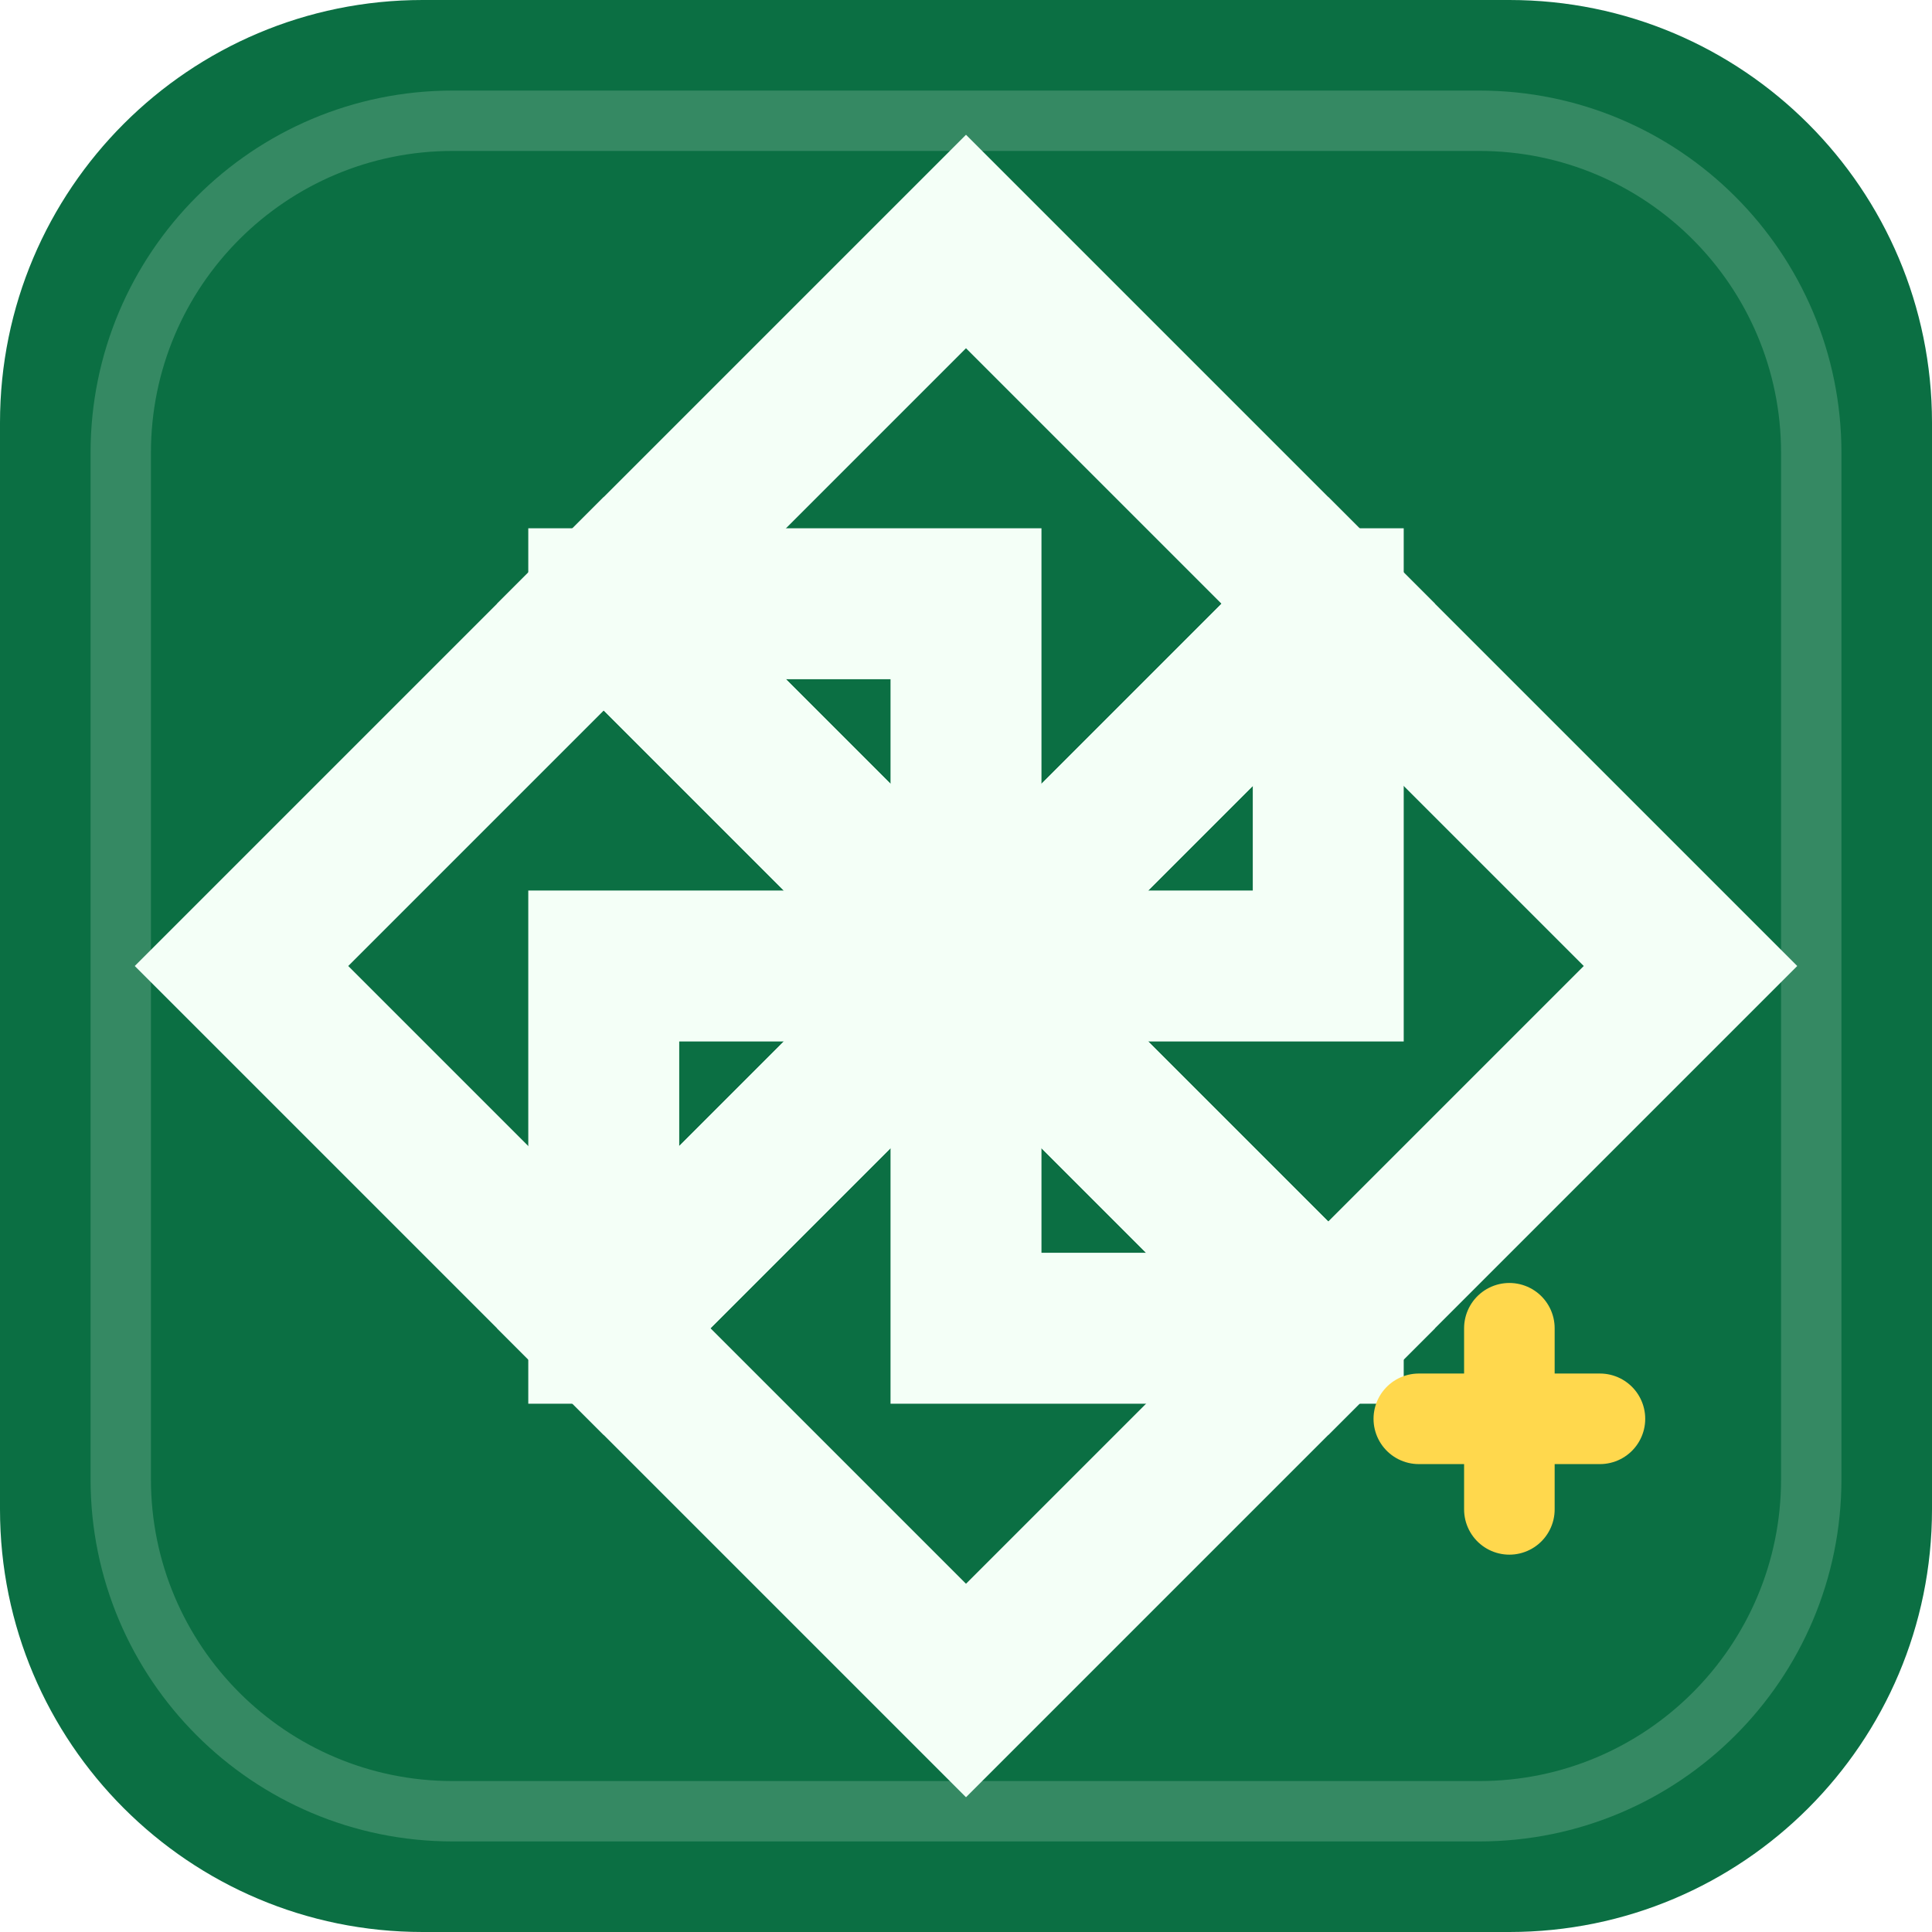
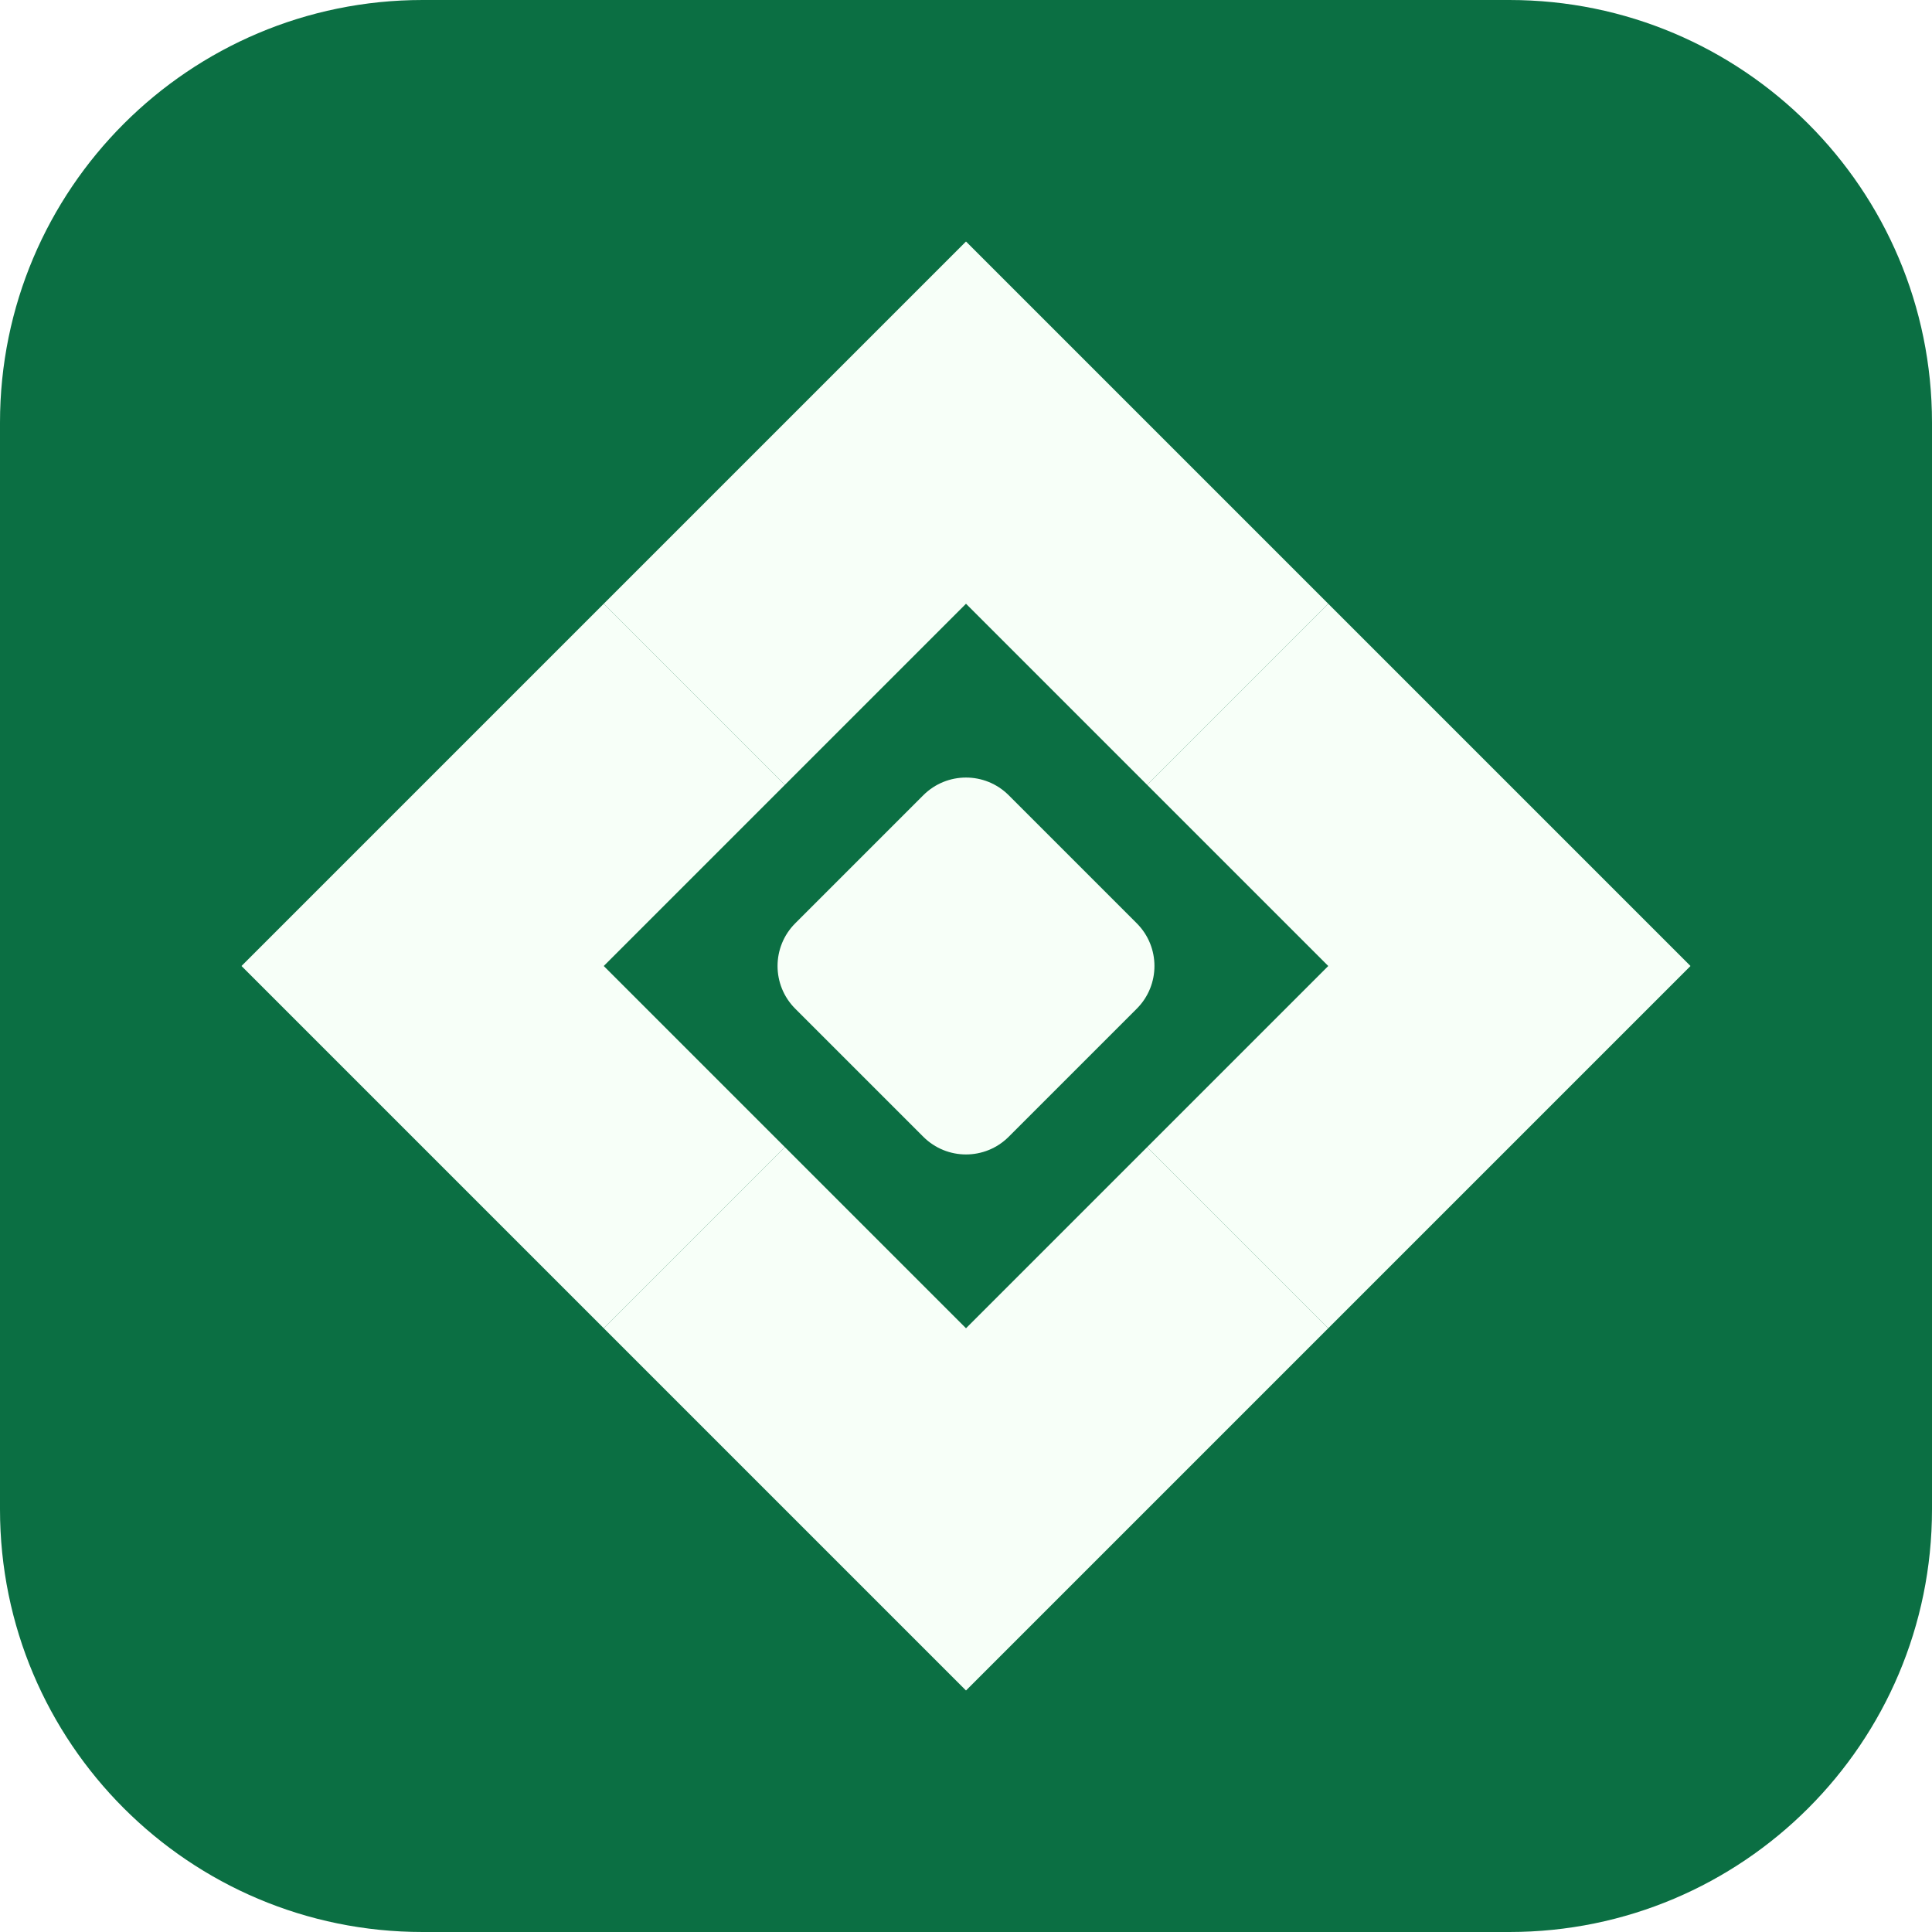
<svg xmlns="http://www.w3.org/2000/svg" viewBox="0 0 64 64" role="img" aria-label="Ritual Covenant">
  <rect width="64" height="64" rx="14" fill="#0b6f43" />
-   <rect x="4" y="4" width="56" height="56" rx="11" fill="none" stroke="#f4fff7" stroke-opacity=".18" stroke-width="2" />
-   <g fill="none" stroke="#f4fff7" stroke-linecap="square" stroke-linejoin="miter" stroke-width="5">
-     <path d="M32 8 44 20 32 32 20 20 32 8Z" />
-     <path d="M8 32 20 20 32 32 20 44 8 32Z" />
-     <path d="M56 32 44 20 32 32 44 44 56 32Z" />
-     <path d="M32 56 20 44 32 32 44 44 32 56Z" />
-     <path d="M20 20h12v12" />
-     <path d="M44 20v12H32" />
-     <path d="M20 44V32h12" />
-     <path d="M44 44H32V32" />
-   </g>
-   <path d="M47 47h6m-3-3v6" stroke="#ffd84d" stroke-linecap="round" stroke-width="3" />
+   <path fill="#f7fff8" d="M32 8 44 20 38 26 32 20 26 26 20 20 32 8Z" />
+   <path fill="#f7fff8" d="M56 32 44 44 38 38 44 32 38 26 44 20 56 32Z" />
+   <path fill="#f7fff8" d="M32 56 20 44 26 38 32 44 38 38 44 44 32 56Z" />
+   <path fill="#f7fff8" d="M8 32 20 20 26 26 20 32 26 38 20 44 8 32Z" />
+   <rect x="27" y="27" width="10" height="10" rx="2" fill="#f7fff8" transform="rotate(45 32 32)" />
</svg>
